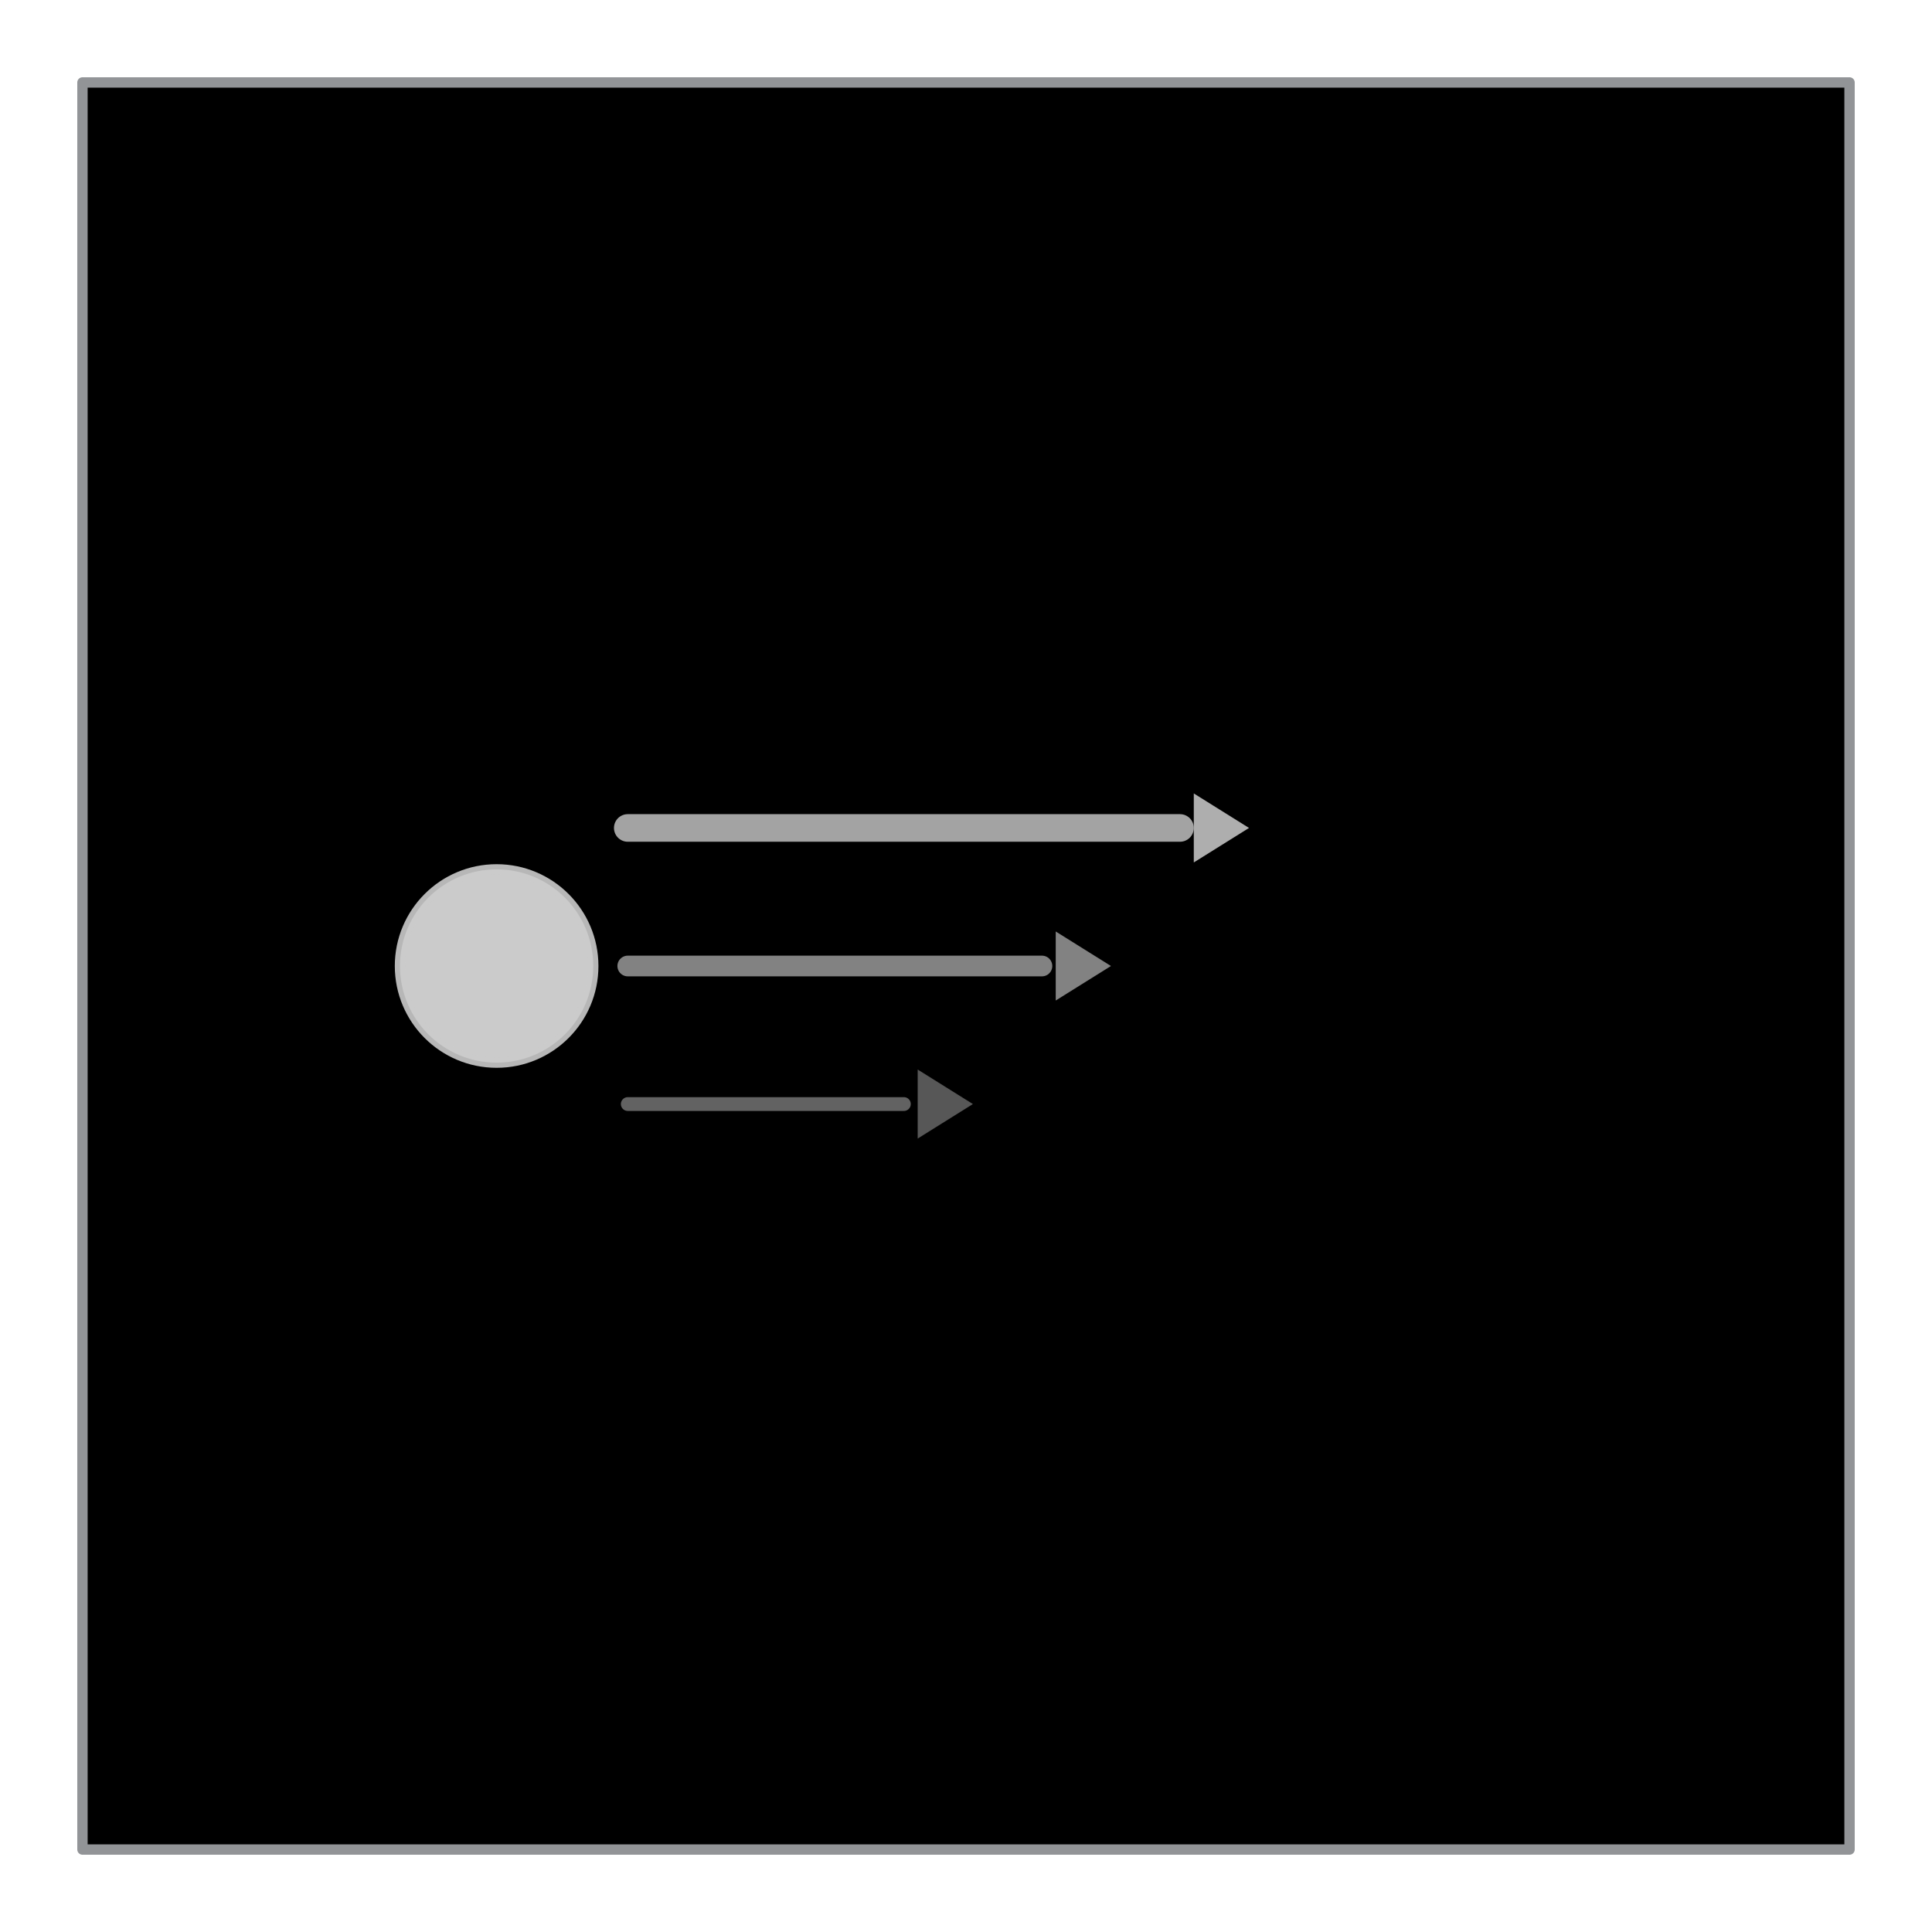
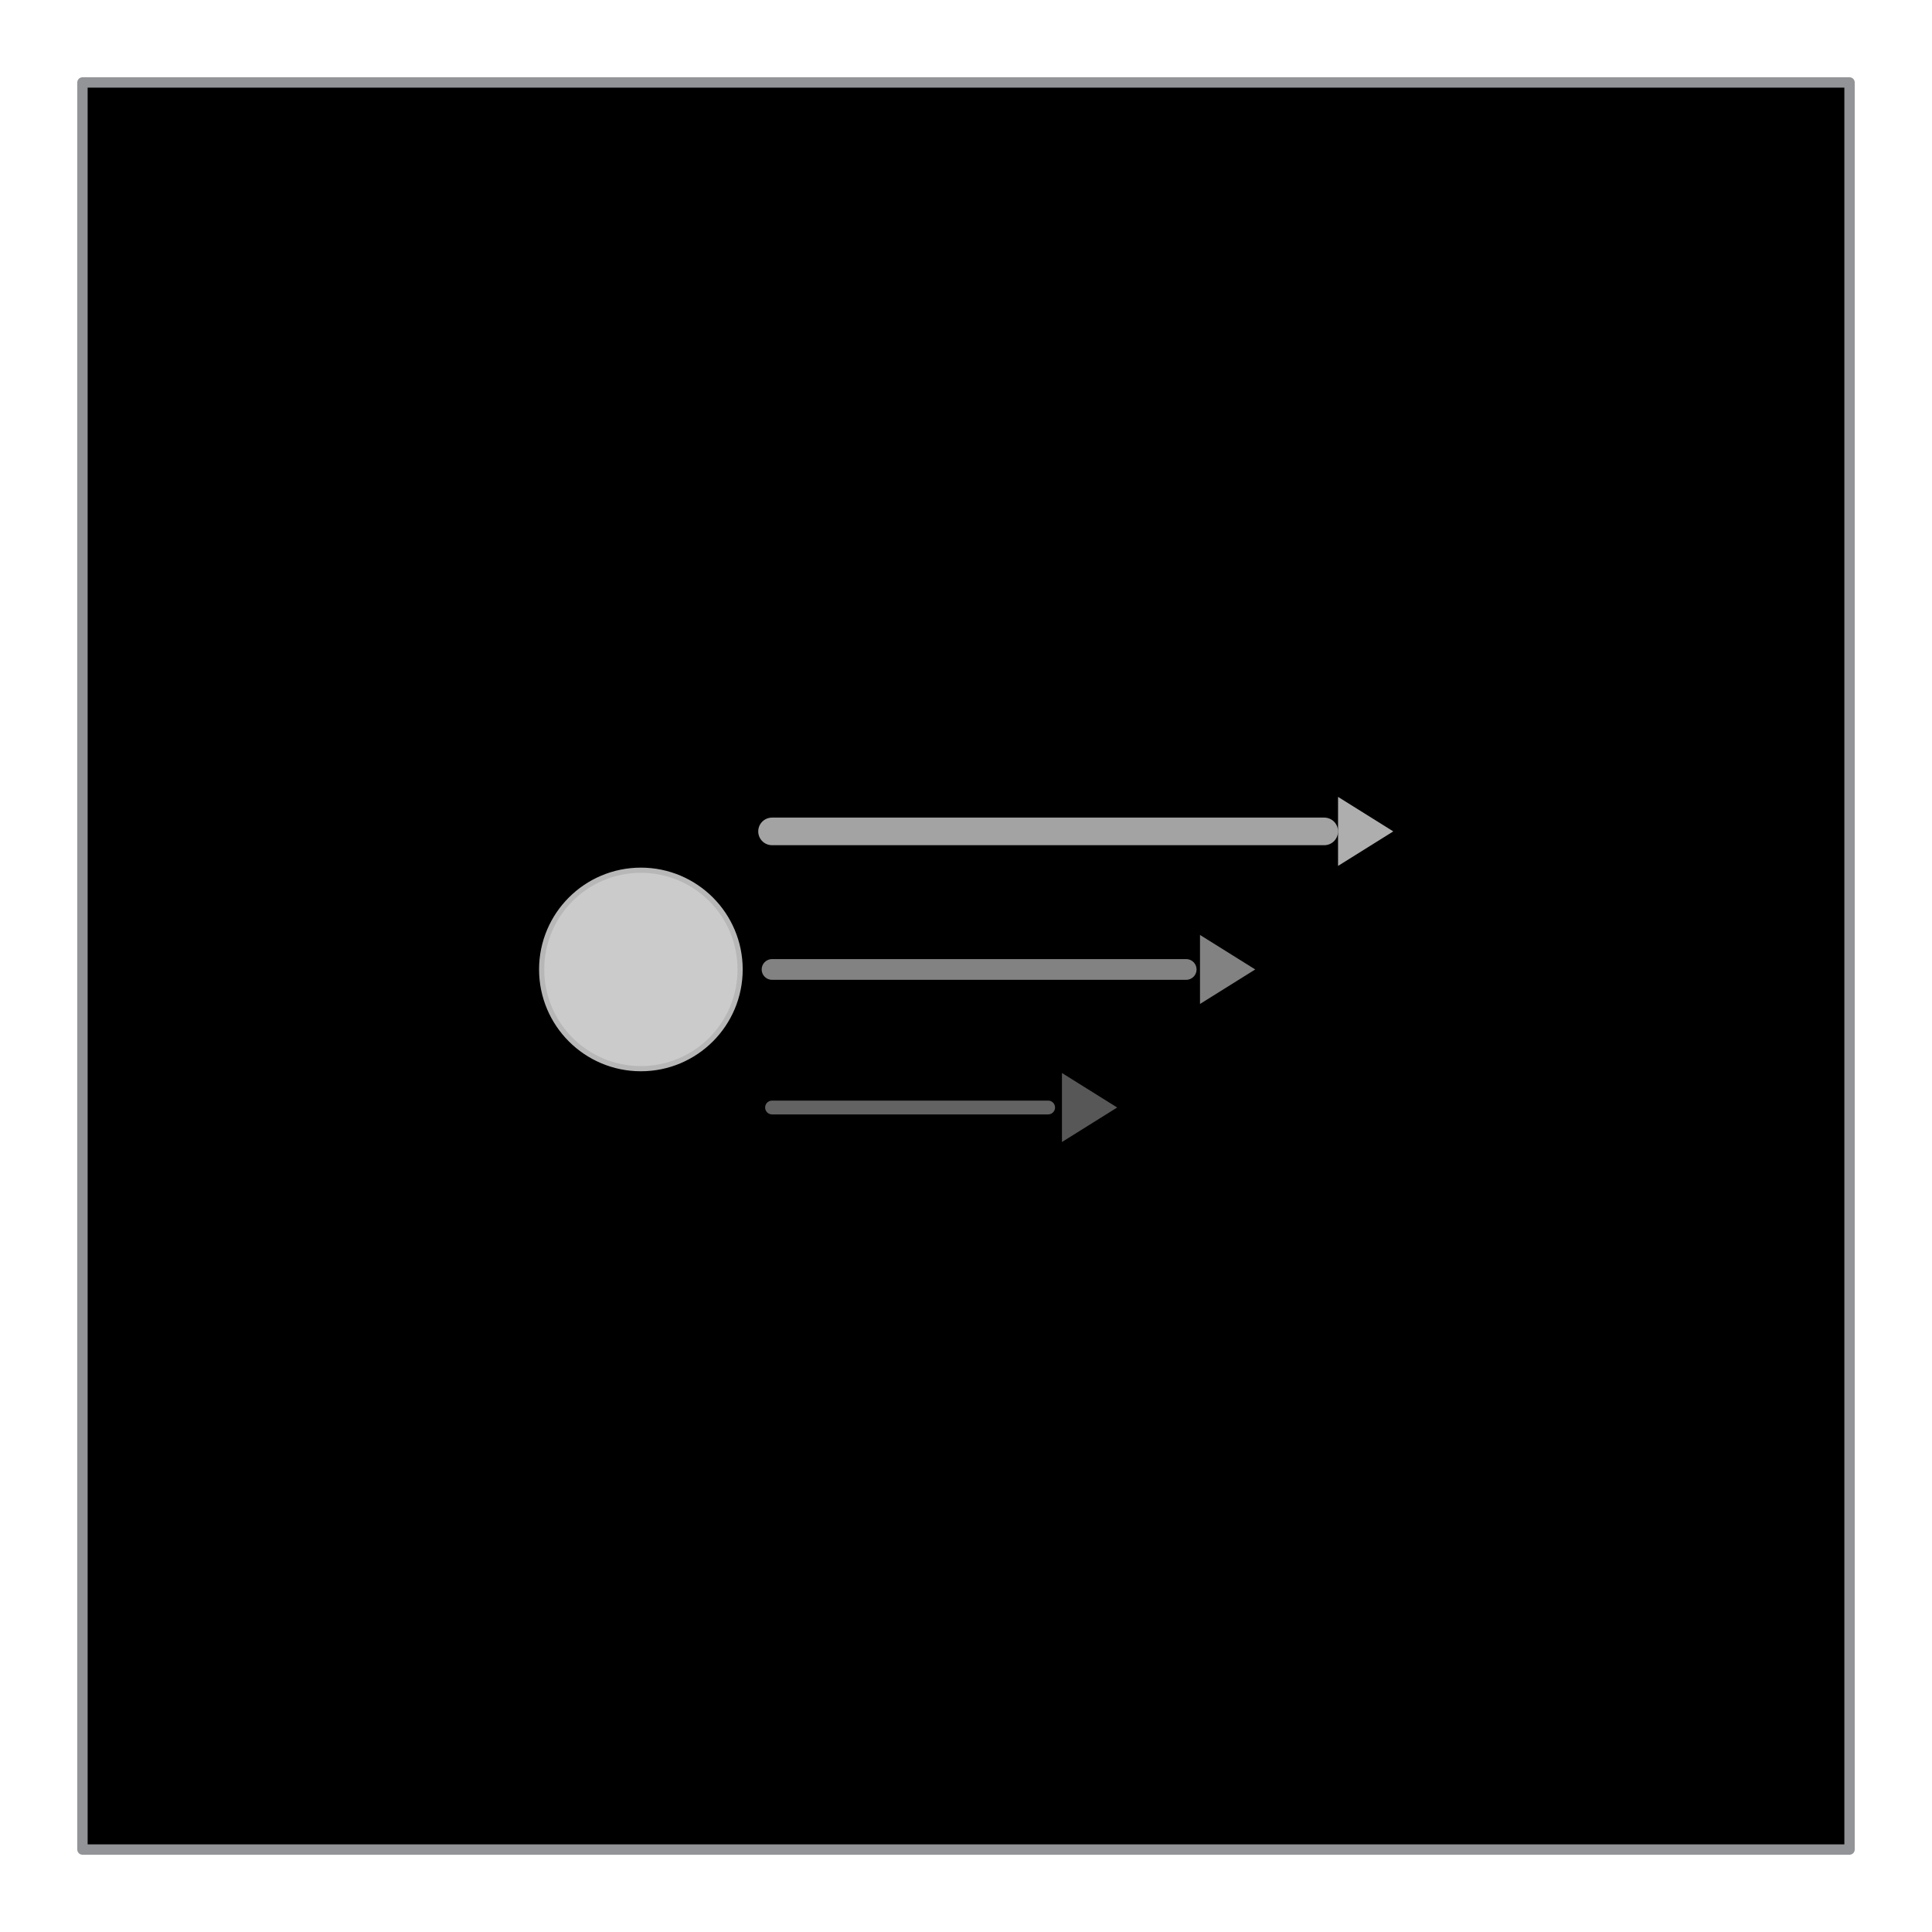
<svg xmlns="http://www.w3.org/2000/svg" viewBox="0 0 512 512" stroke-linejoin="round" fill="#d9d9d9" width="512" height="512" clip-rule="evenodd" stroke-miterlimit="2" version="1.1">
  <defs fill="#000" fill-rule="evenodd">
    <radialGradient id="decelerate__Radial1" gradientTransform="matrix(-28, 0, 0, 28, 120, 256)" gradientUnits="userSpaceOnUse">
      <stop offset="0" stop-color="#fff" stop-opacity="1" />
      <stop offset="1" stop-color="#cbcbcb" stop-opacity="1" />
    </radialGradient>
  </defs>
  <g transform="matrix(0.9146408 0 0 0.9146408 21.85196 21.85196)">
    <rect stroke-width="3" stroke="#929497" fill="#000" width="512" height="512" fill-rule="evenodd" />
-     <circle stroke-width="3" stroke="#cbcbcb" stroke-opacity="0.9" stroke-linejoin="miter" fill="url(#decelerate__Radial1)" cx="120" cy="256" fill-rule="evenodd" r="28" stroke-miterlimit="4" />
-     <path stroke-width="8" stroke="#d9d9d9" stroke-opacity="0.75" stroke-linecap="round" stroke-linejoin="miter" fill="none" d="M158 216h160" stroke-miterlimit="4" />
-     <path fill-opacity="0.8" d="M338 216l-16-10v20z" />
-     <path stroke-width="6" stroke="#d9d9d9" stroke-opacity="0.6" stroke-linecap="round" stroke-linejoin="miter" fill="none" d="M158 256h120" stroke-miterlimit="4" />
-     <path fill-opacity="0.6" d="M298 256l-16-10v20z" />
-     <path stroke-width="4" stroke="#d9d9d9" stroke-opacity="0.45" stroke-linecap="round" stroke-linejoin="miter" fill="none" d="M158 296h80" stroke-miterlimit="4" />
-     <path fill-opacity="0.4" d="M258 296l-16-10v20z" />
+     <g transform="translate(41.8,1.0)">
+       <circle stroke-width="3" stroke="#cbcbcb" stroke-opacity="0.9" stroke-linejoin="miter" fill="url(#decelerate__Radial1)" cx="120" cy="256" fill-rule="evenodd" r="28" stroke-miterlimit="4" />
+       <path stroke-width="8" stroke="#d9d9d9" stroke-opacity="0.75" stroke-linecap="round" stroke-linejoin="miter" fill="none" d="M158 216h160" stroke-miterlimit="4" />
+       <path fill-opacity="0.8" d="M338 216l-16-10v20z" />
+       <path stroke-width="6" stroke="#d9d9d9" stroke-opacity="0.6" stroke-linecap="round" stroke-linejoin="miter" fill="none" d="M158 256h120" stroke-miterlimit="4" />
+       <path fill-opacity="0.6" d="M298 256l-16-10v20z" />
+       <path stroke-width="4" stroke="#d9d9d9" stroke-opacity="0.45" stroke-linecap="round" stroke-linejoin="miter" fill="none" d="M158 296h80" stroke-miterlimit="4" />
+       <path fill-opacity="0.4" d="M258 296l-16-10v20z" />
+     </g>
  </g>
</svg>
